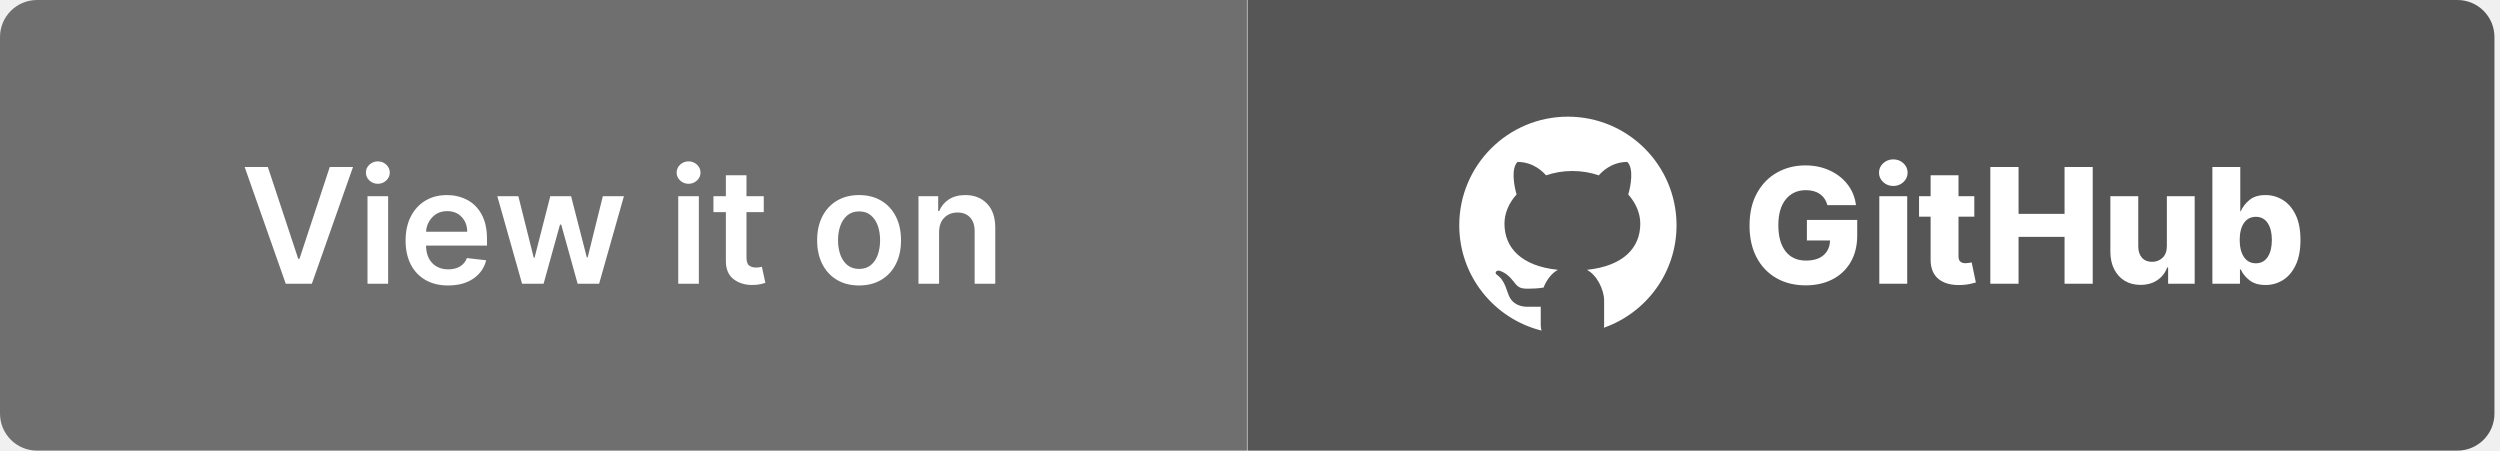
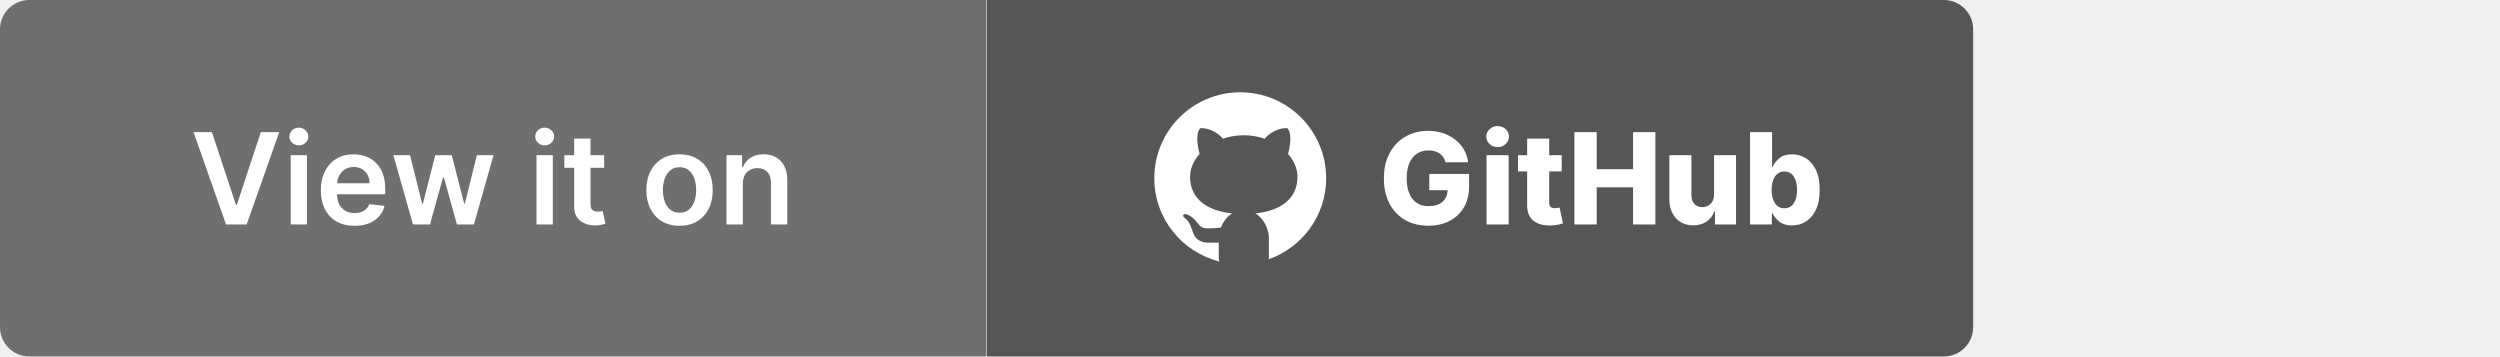
- <svg xmlns="http://www.w3.org/2000/svg" xmlns:xlink="http://www.w3.org/1999/xlink" width="405px" height="73px" viewBox="0 0 405 73" version="1.1">
+ <svg xmlns="http://www.w3.org/2000/svg" xmlns:xlink="http://www.w3.org/1999/xlink" width="512px" height="73px" viewBox="0 0 512 73" version="1.1">
  <defs>
-     <path d="M405 0L405 0L405 73L0 73L0 0L405 0Z" id="path_1" />
+     <path d="M512 0L512 0L512 73L0 73L0 0L512 0Z" id="path_1" />
    <path d="M44 0L44 0L44 44L0 44L0 0L44 0Z" id="path_2" />
    <clipPath id="clip_1">
      <use xlink:href="#path_1" clip-rule="evenodd" fill-rule="evenodd" />
    </clipPath>
    <clipPath id="clip_2">
      <use xlink:href="#path_2" clip-rule="evenodd" fill-rule="evenodd" />
    </clipPath>
  </defs>
  <g id="github">
-     <path d="M405 0L405 0L405 73L0 73L0 0L405 0Z" id="github" fill="none" stroke="none" />
+     <path d="M512 0L512 0L512 73L0 73L0 0L512 0Z" id="github" fill="none" stroke="none" />
    <path d="M398.1 0C401.414 0 404.1 2.686 404.1 6L404.1 67C404.1 70.314 401.414 73 398.1 73L202.1 73L202.1 0L398.1 0Z" id="Rectangle" fill="#565656" stroke="none" clip-path="url(#clip_1)" />
    <g id="Group" transform="translate(232 14.5)" clip-path="url(#clip_1)">
      <g id="GitHub" transform="translate(50.19995 0)">
        <g transform="translate(0, 6.278409)" id="GitHub" fill="#FFFFFF">
          <path d="M13.838 12.454Q13.533 11.299 12.632 10.664Q11.737 10.029 10.359 10.029Q8.303 10.029 7.097 11.515Q5.891 13 5.891 15.704Q5.891 18.427 7.059 19.932Q8.233 21.436 10.359 21.436Q12.213 21.436 13.216 20.56Q14.225 19.678 14.263 18.18L10.518 18.18L10.518 14.847L18.669 14.847L18.669 17.348Q18.669 19.887 17.596 21.703Q16.529 23.518 14.644 24.483Q12.759 25.448 10.321 25.448Q7.617 25.448 5.567 24.273Q3.517 23.093 2.368 20.922Q1.225 18.751 1.225 15.761Q1.225 12.67 2.438 10.493Q3.65 8.309 5.694 7.167Q7.744 6.018 10.264 6.018Q12.454 6.018 14.225 6.843Q16.002 7.662 17.12 9.115Q18.237 10.569 18.465 12.454L13.838 12.454ZM22.248 25.188L22.248 11.007L26.768 11.007L26.768 25.188L22.248 25.188ZM24.515 9.35Q23.562 9.35 22.877 8.722Q22.198 8.087 22.198 7.192Q22.198 6.297 22.877 5.668Q23.562 5.04 24.515 5.04Q25.473 5.04 26.152 5.668Q26.831 6.297 26.831 7.192Q26.831 8.087 26.152 8.722Q25.473 9.35 24.515 9.35ZM37.636 11.007L37.636 14.327L35.078 14.327L35.078 20.725Q35.078 21.354 35.377 21.607Q35.675 21.861 36.221 21.861Q36.481 21.861 36.767 21.811Q37.059 21.76 37.211 21.728L37.89 24.984Q37.567 25.08 36.983 25.213Q36.405 25.346 35.586 25.391Q33.193 25.498 31.866 24.439Q30.54 23.378 30.559 21.227L30.559 14.327L28.686 14.327L28.686 11.007L30.559 11.007L30.559 7.611L35.078 7.611L35.078 11.007L37.636 11.007ZM40.234 25.188L40.234 6.278L44.805 6.278L44.805 13.87L52.257 13.87L52.257 6.278L56.821 6.278L56.821 25.188L52.257 25.188L52.257 17.589L44.805 17.589L44.805 25.188L40.234 25.188ZM68.832 19.068L68.832 11.007L73.339 11.007L73.339 25.188L69.035 25.188L69.035 22.547L68.889 22.547Q68.413 23.848 67.283 24.61Q66.153 25.372 64.554 25.372Q63.1 25.372 62.002 24.711Q60.91 24.045 60.301 22.845Q59.692 21.639 59.679 20.046L59.679 11.007L64.198 11.007L64.198 19.157Q64.205 20.312 64.802 20.979Q65.404 21.639 66.439 21.639Q67.448 21.639 68.14 20.973Q68.832 20.306 68.832 19.068ZM76.206 25.188L76.206 6.278L80.725 6.278L80.725 13.432L80.814 13.432Q81.221 12.454 82.185 11.642Q83.15 10.823 84.832 10.823Q86.318 10.823 87.6 11.604Q88.888 12.384 89.682 13.997Q90.475 15.602 90.475 18.104Q90.475 20.522 89.714 22.141Q88.952 23.759 87.663 24.578Q86.375 25.391 84.807 25.391Q83.201 25.391 82.224 24.629Q81.252 23.867 80.814 22.89L80.675 22.89L80.675 25.188L76.206 25.188ZM80.63 18.097Q80.63 19.824 81.316 20.852Q82.008 21.874 83.246 21.874Q84.502 21.874 85.169 20.846Q85.842 19.811 85.842 18.097Q85.842 16.39 85.169 15.368Q84.502 14.346 83.246 14.346Q82.008 14.346 81.316 15.355Q80.63 16.358 80.63 18.097Z" />
        </g>
      </g>
      <g id="Github">
        <path d="M44 0L44 0L44 44L0 44L0 0L44 0Z" id="Github" fill="none" stroke="none" />
-         <path d="M22 4.4C12.28 4.4 4.4 12.28 4.4 22C4.4 30.247 10.079 37.148 17.735 39.057C17.653 38.82 17.6 38.544 17.6 38.202L17.6 35.194C16.886 35.194 15.689 35.194 15.388 35.194C14.184 35.194 13.114 34.676 12.594 33.714C12.018 32.645 11.918 31.01 10.49 30.009C10.066 29.676 10.388 29.297 10.877 29.348C11.779 29.603 12.527 30.222 13.231 31.14C13.932 32.06 14.262 32.268 15.572 32.268C16.207 32.268 17.157 32.231 18.052 32.091C18.533 30.869 19.364 29.744 20.381 29.213C14.52 28.61 11.723 25.694 11.723 21.736C11.723 20.032 12.449 18.383 13.683 16.994C13.278 15.616 12.769 12.804 13.838 11.733C16.475 11.733 18.069 13.443 18.452 13.905C19.766 13.455 21.209 13.2 22.726 13.2C24.245 13.2 25.695 13.455 27.012 13.908C27.39 13.449 28.986 11.733 31.629 11.733C32.702 12.805 32.188 15.629 31.778 17.004C33.004 18.39 33.726 20.035 33.726 21.736C33.726 25.692 30.933 28.606 25.081 29.212C26.692 30.052 27.867 32.413 27.867 34.192L27.867 38.202C27.867 38.355 27.833 38.465 27.815 38.595C34.673 36.191 39.6 29.679 39.6 22C39.6 12.28 31.72 4.4 22 4.4L22 4.4Z" id="Shape" fill="#FFFFFF" stroke="none" clip-path="url(#clip_2)" />
+         <path d="M22 4.4C12.28 4.4 4.4 12.28 4.4 22C4.4 30.247 10.079 37.148 17.735 39.057C17.653 38.82 17.6 38.544 17.6 38.202L17.6 35.194C16.886 35.194 15.689 35.194 15.388 35.194C14.184 35.194 13.114 34.676 12.594 33.714C12.018 32.645 11.918 31.01 10.49 30.009C10.066 29.676 10.388 29.297 10.877 29.348C11.779 29.603 12.527 30.222 13.231 31.14C13.932 32.06 14.262 32.268 15.572 32.268C16.207 32.268 17.157 32.231 18.052 32.091C18.533 30.869 19.364 29.744 20.381 29.213C14.52 28.61 11.723 25.694 11.723 21.736C11.723 20.032 12.449 18.383 13.683 16.994C13.278 15.616 12.769 12.804 13.838 11.733C16.475 11.733 18.069 13.443 18.452 13.905C19.766 13.455 21.209 13.2 22.726 13.2C24.245 13.2 25.695 13.455 27.012 13.908C27.39 13.449 28.986 11.733 31.629 11.733C32.702 12.805 32.188 15.629 31.778 17.004C33.004 18.39 33.726 20.035 33.726 21.736C33.726 25.692 30.933 28.606 25.081 29.212C26.692 30.052 27.867 32.413 27.867 34.192L27.867 38.202C27.867 38.355 27.833 38.465 27.815 38.595C34.673 36.191 39.6 29.679 39.6 22C39.6 12.28 31.72 4.4 22 4.4L22 4.4Z" id="Path" fill="#FFFFFF" stroke="none" clip-path="url(#clip_2)" />
      </g>
    </g>
    <path d="M202 0L202 0L202 73L6 73C2.686 73 0 70.314 0 67L0 6C0 2.686 2.686 0 6 0L202 0Z" id="Rectangle" fill="#6F6F6F" stroke="none" clip-path="url(#clip_1)" />
    <g id="View-it-on" transform="translate(39 14.5)" clip-path="url(#clip_1)">
      <g transform="translate(0, 6.278409)" id="View-it-on" fill="#FFFFFF">
        <path d="M4.393 6.278L9.318 21.163L9.509 21.163L14.422 6.278L18.186 6.278L11.521 25.188L7.293 25.188L0.635 6.278L4.393 6.278ZM20.537 25.188L20.537 11.007L23.876 11.007L23.876 25.188L20.537 25.188ZM22.213 8.995Q21.413 8.995 20.842 8.461Q20.277 7.928 20.277 7.186Q20.277 6.424 20.842 5.897Q21.413 5.364 22.213 5.364Q23.006 5.364 23.571 5.897Q24.142 6.424 24.142 7.186Q24.142 7.928 23.571 8.461Q23.006 8.995 22.213 8.995ZM33.592 25.467Q31.459 25.467 29.91 24.572Q28.361 23.67 27.53 22.039Q26.705 20.408 26.705 18.18Q26.705 15.99 27.53 14.333Q28.361 12.676 29.872 11.749Q31.383 10.823 33.414 10.823Q35.16 10.823 36.632 11.578Q38.111 12.327 39 13.914Q39.895 15.495 39.895 17.983L39.895 19.011L30.018 19.011Q30.044 20.827 31.027 21.842Q32.011 22.858 33.636 22.858Q34.715 22.858 35.502 22.395Q36.296 21.931 36.639 21.03L39.755 21.385Q39.311 23.232 37.692 24.35Q36.074 25.467 33.592 25.467ZM30.024 16.758L36.69 16.758Q36.683 15.31 35.788 14.371Q34.899 13.425 33.459 13.425Q31.967 13.425 31.034 14.415Q30.101 15.399 30.024 16.758ZM45.576 25.188L41.565 11.007L44.973 11.007L47.468 20.979L47.595 20.979L50.147 11.007L53.517 11.007L56.062 20.922L56.202 20.922L58.659 11.007L62.074 11.007L58.056 25.188L54.577 25.188L51.917 15.602L51.721 15.602L49.061 25.188L45.576 25.188ZM70.875 25.188L70.875 11.007L74.214 11.007L74.214 25.188L70.875 25.188ZM72.551 8.995Q71.751 8.995 71.18 8.461Q70.615 7.928 70.615 7.186Q70.615 6.424 71.18 5.897Q71.751 5.364 72.551 5.364Q73.344 5.364 73.909 5.897Q74.481 6.424 74.481 7.186Q74.481 7.928 73.909 8.461Q73.344 8.995 72.551 8.995ZM84.73 11.007L84.73 13.59L81.93 13.59L81.93 20.922Q81.93 21.931 82.375 22.248Q82.819 22.566 83.447 22.566Q83.758 22.566 84.019 22.521Q84.285 22.471 84.425 22.439L84.99 25.048Q84.723 25.143 84.228 25.251Q83.733 25.365 83.022 25.384Q81.137 25.435 79.855 24.457Q78.579 23.48 78.591 21.474L78.591 13.59L76.579 13.59L76.579 11.007L78.591 11.007L78.591 7.611L81.93 7.611L81.93 11.007L84.73 11.007ZM100.168 25.467Q98.092 25.467 96.569 24.553Q95.045 23.639 94.207 21.988Q93.376 20.338 93.376 18.154Q93.376 15.952 94.207 14.308Q95.045 12.657 96.569 11.743Q98.092 10.823 100.168 10.823Q102.243 10.823 103.773 11.743Q105.303 12.657 106.135 14.308Q106.966 15.952 106.966 18.154Q106.966 20.338 106.135 21.988Q105.303 23.639 103.773 24.553Q102.243 25.467 100.168 25.467ZM100.187 22.788Q101.323 22.788 102.072 22.172Q102.827 21.55 103.202 20.497Q103.576 19.436 103.576 18.142Q103.576 16.84 103.202 15.787Q102.827 14.727 102.072 14.098Q101.323 13.47 100.187 13.47Q99.044 13.47 98.282 14.098Q97.521 14.727 97.14 15.787Q96.759 16.84 96.759 18.142Q96.759 19.436 97.14 20.497Q97.521 21.55 98.282 22.172Q99.044 22.788 100.187 22.788ZM113.131 16.878L113.131 25.188L109.792 25.188L109.792 11.007L112.985 11.007L112.985 13.413L113.15 13.413Q113.639 12.232 114.711 11.527Q115.79 10.823 117.377 10.823Q119.574 10.823 120.907 12.219Q122.246 13.609 122.233 16.155L122.233 25.188L118.894 25.188L118.894 16.675Q118.894 15.253 118.158 14.454Q117.422 13.648 116.133 13.648Q114.813 13.648 113.969 14.492Q113.131 15.336 113.131 16.878Z" />
      </g>
    </g>
  </g>
</svg>
